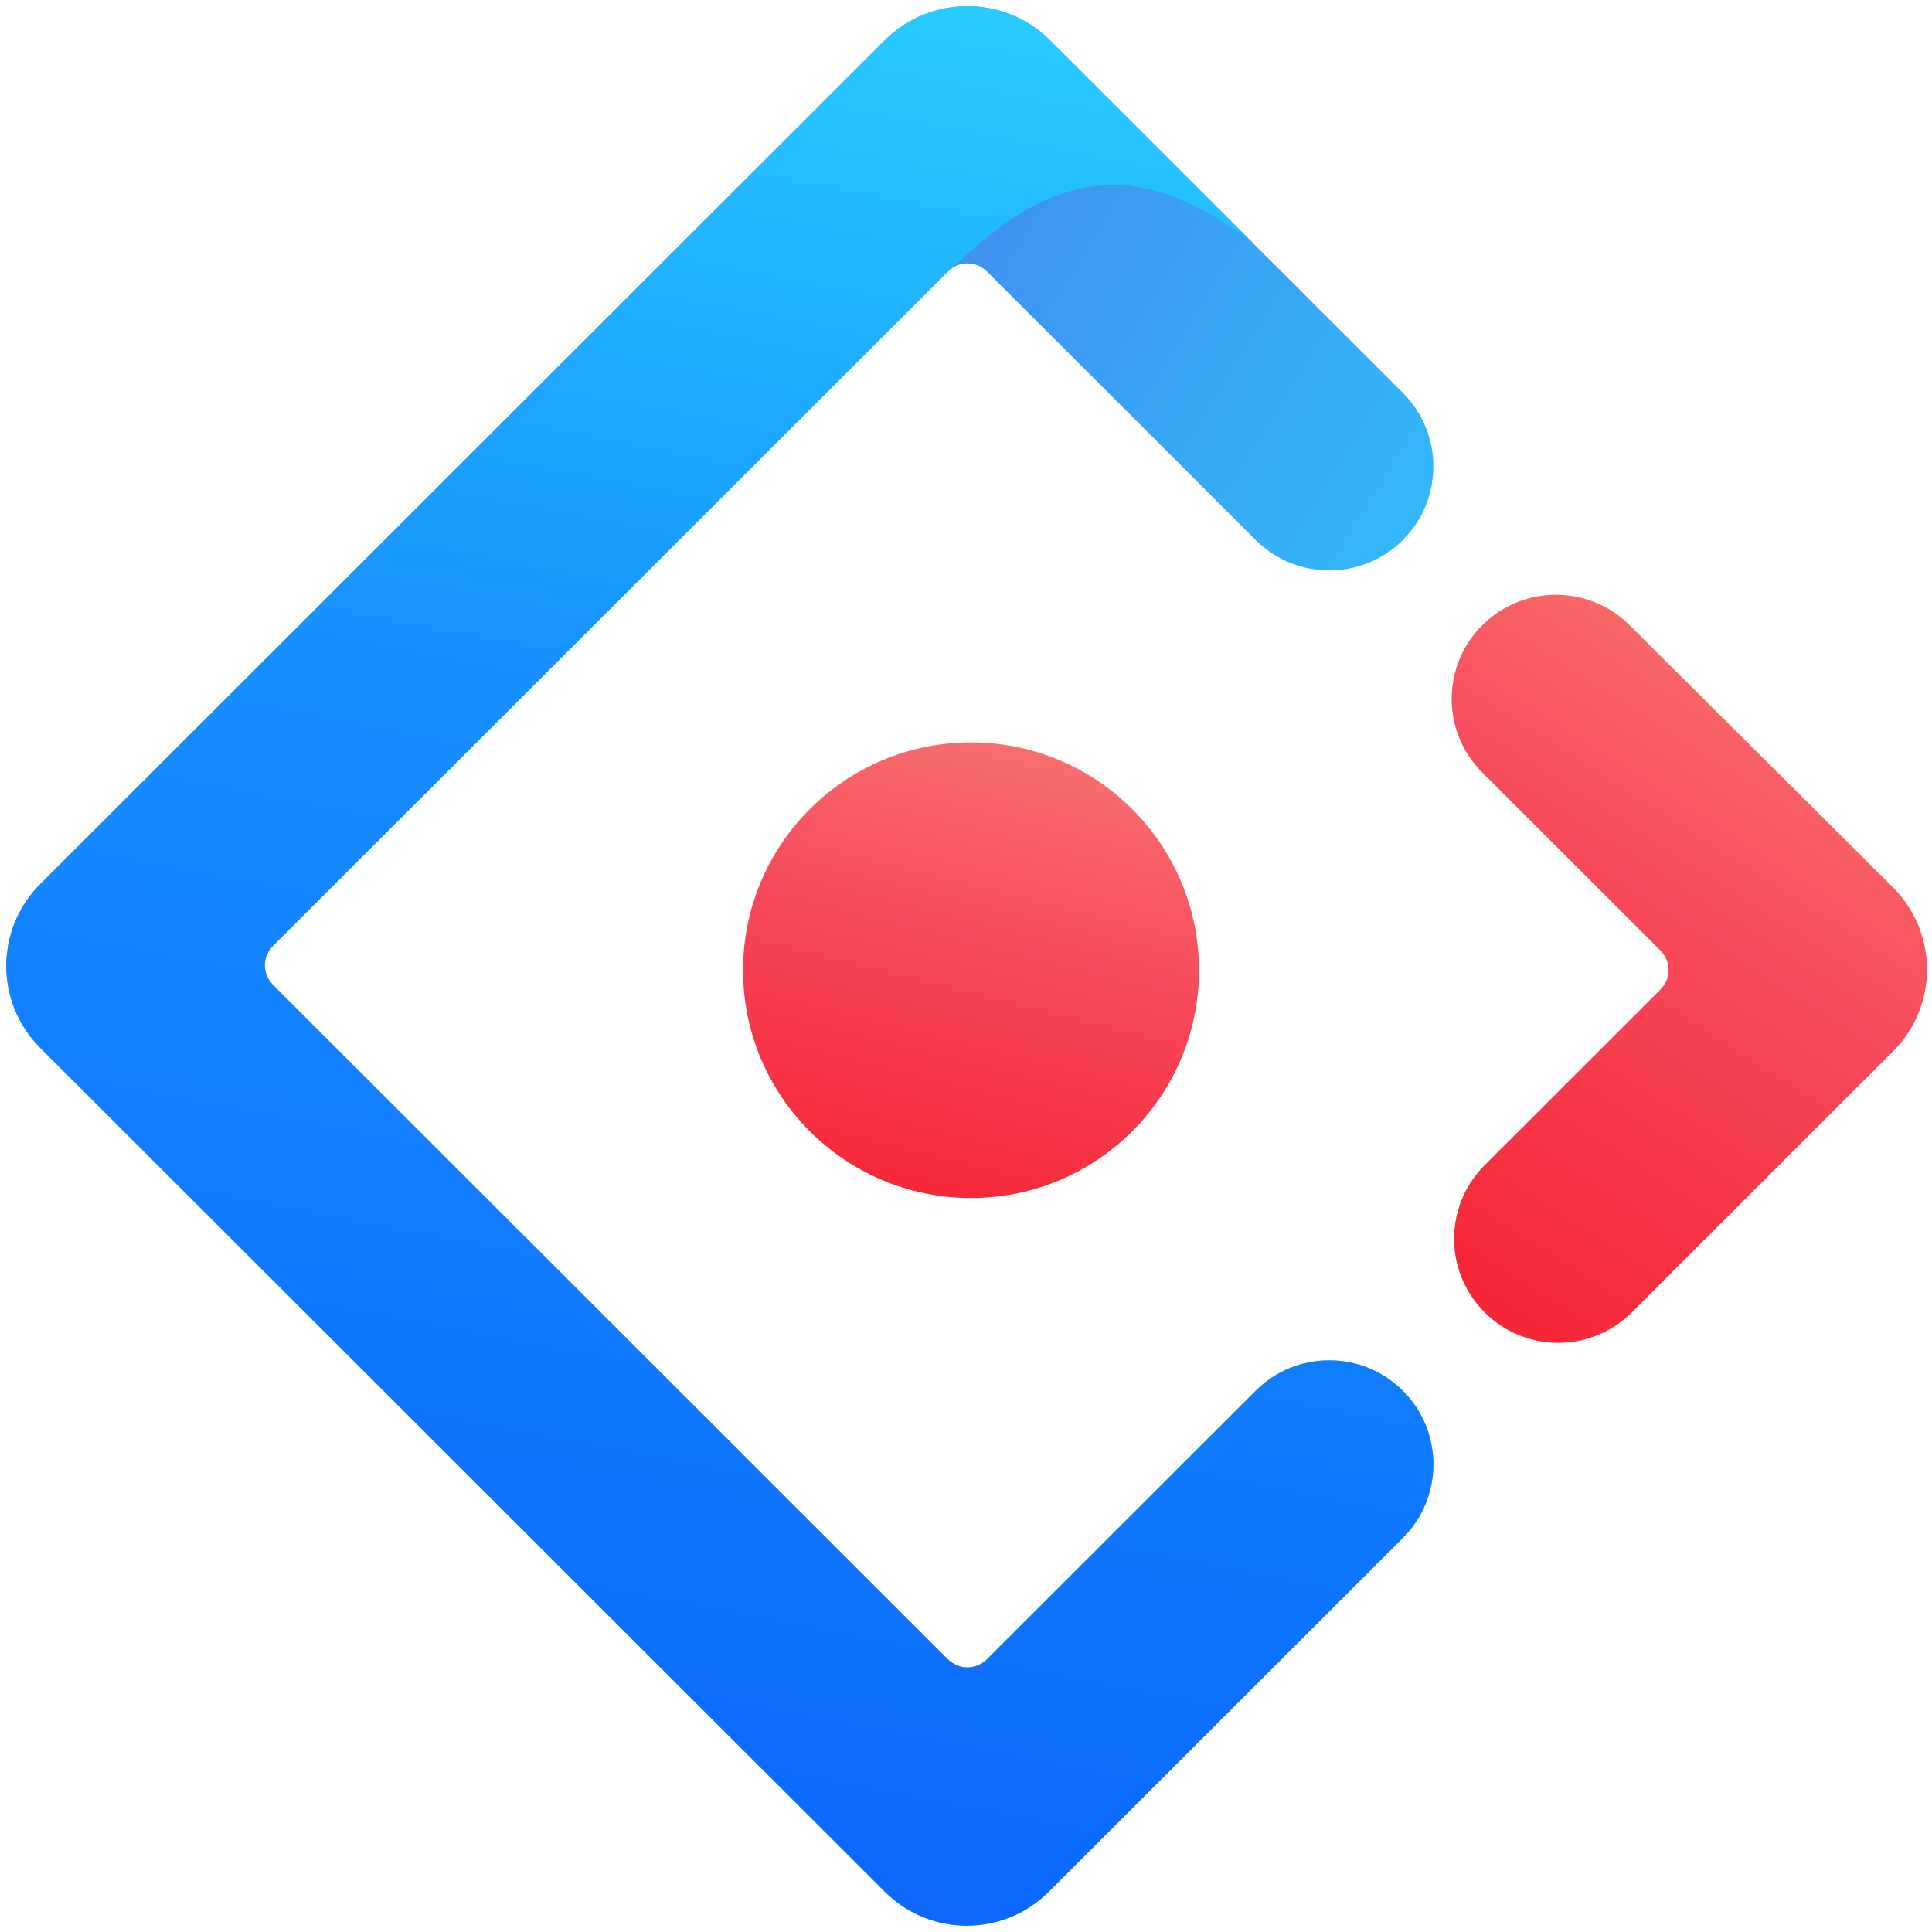
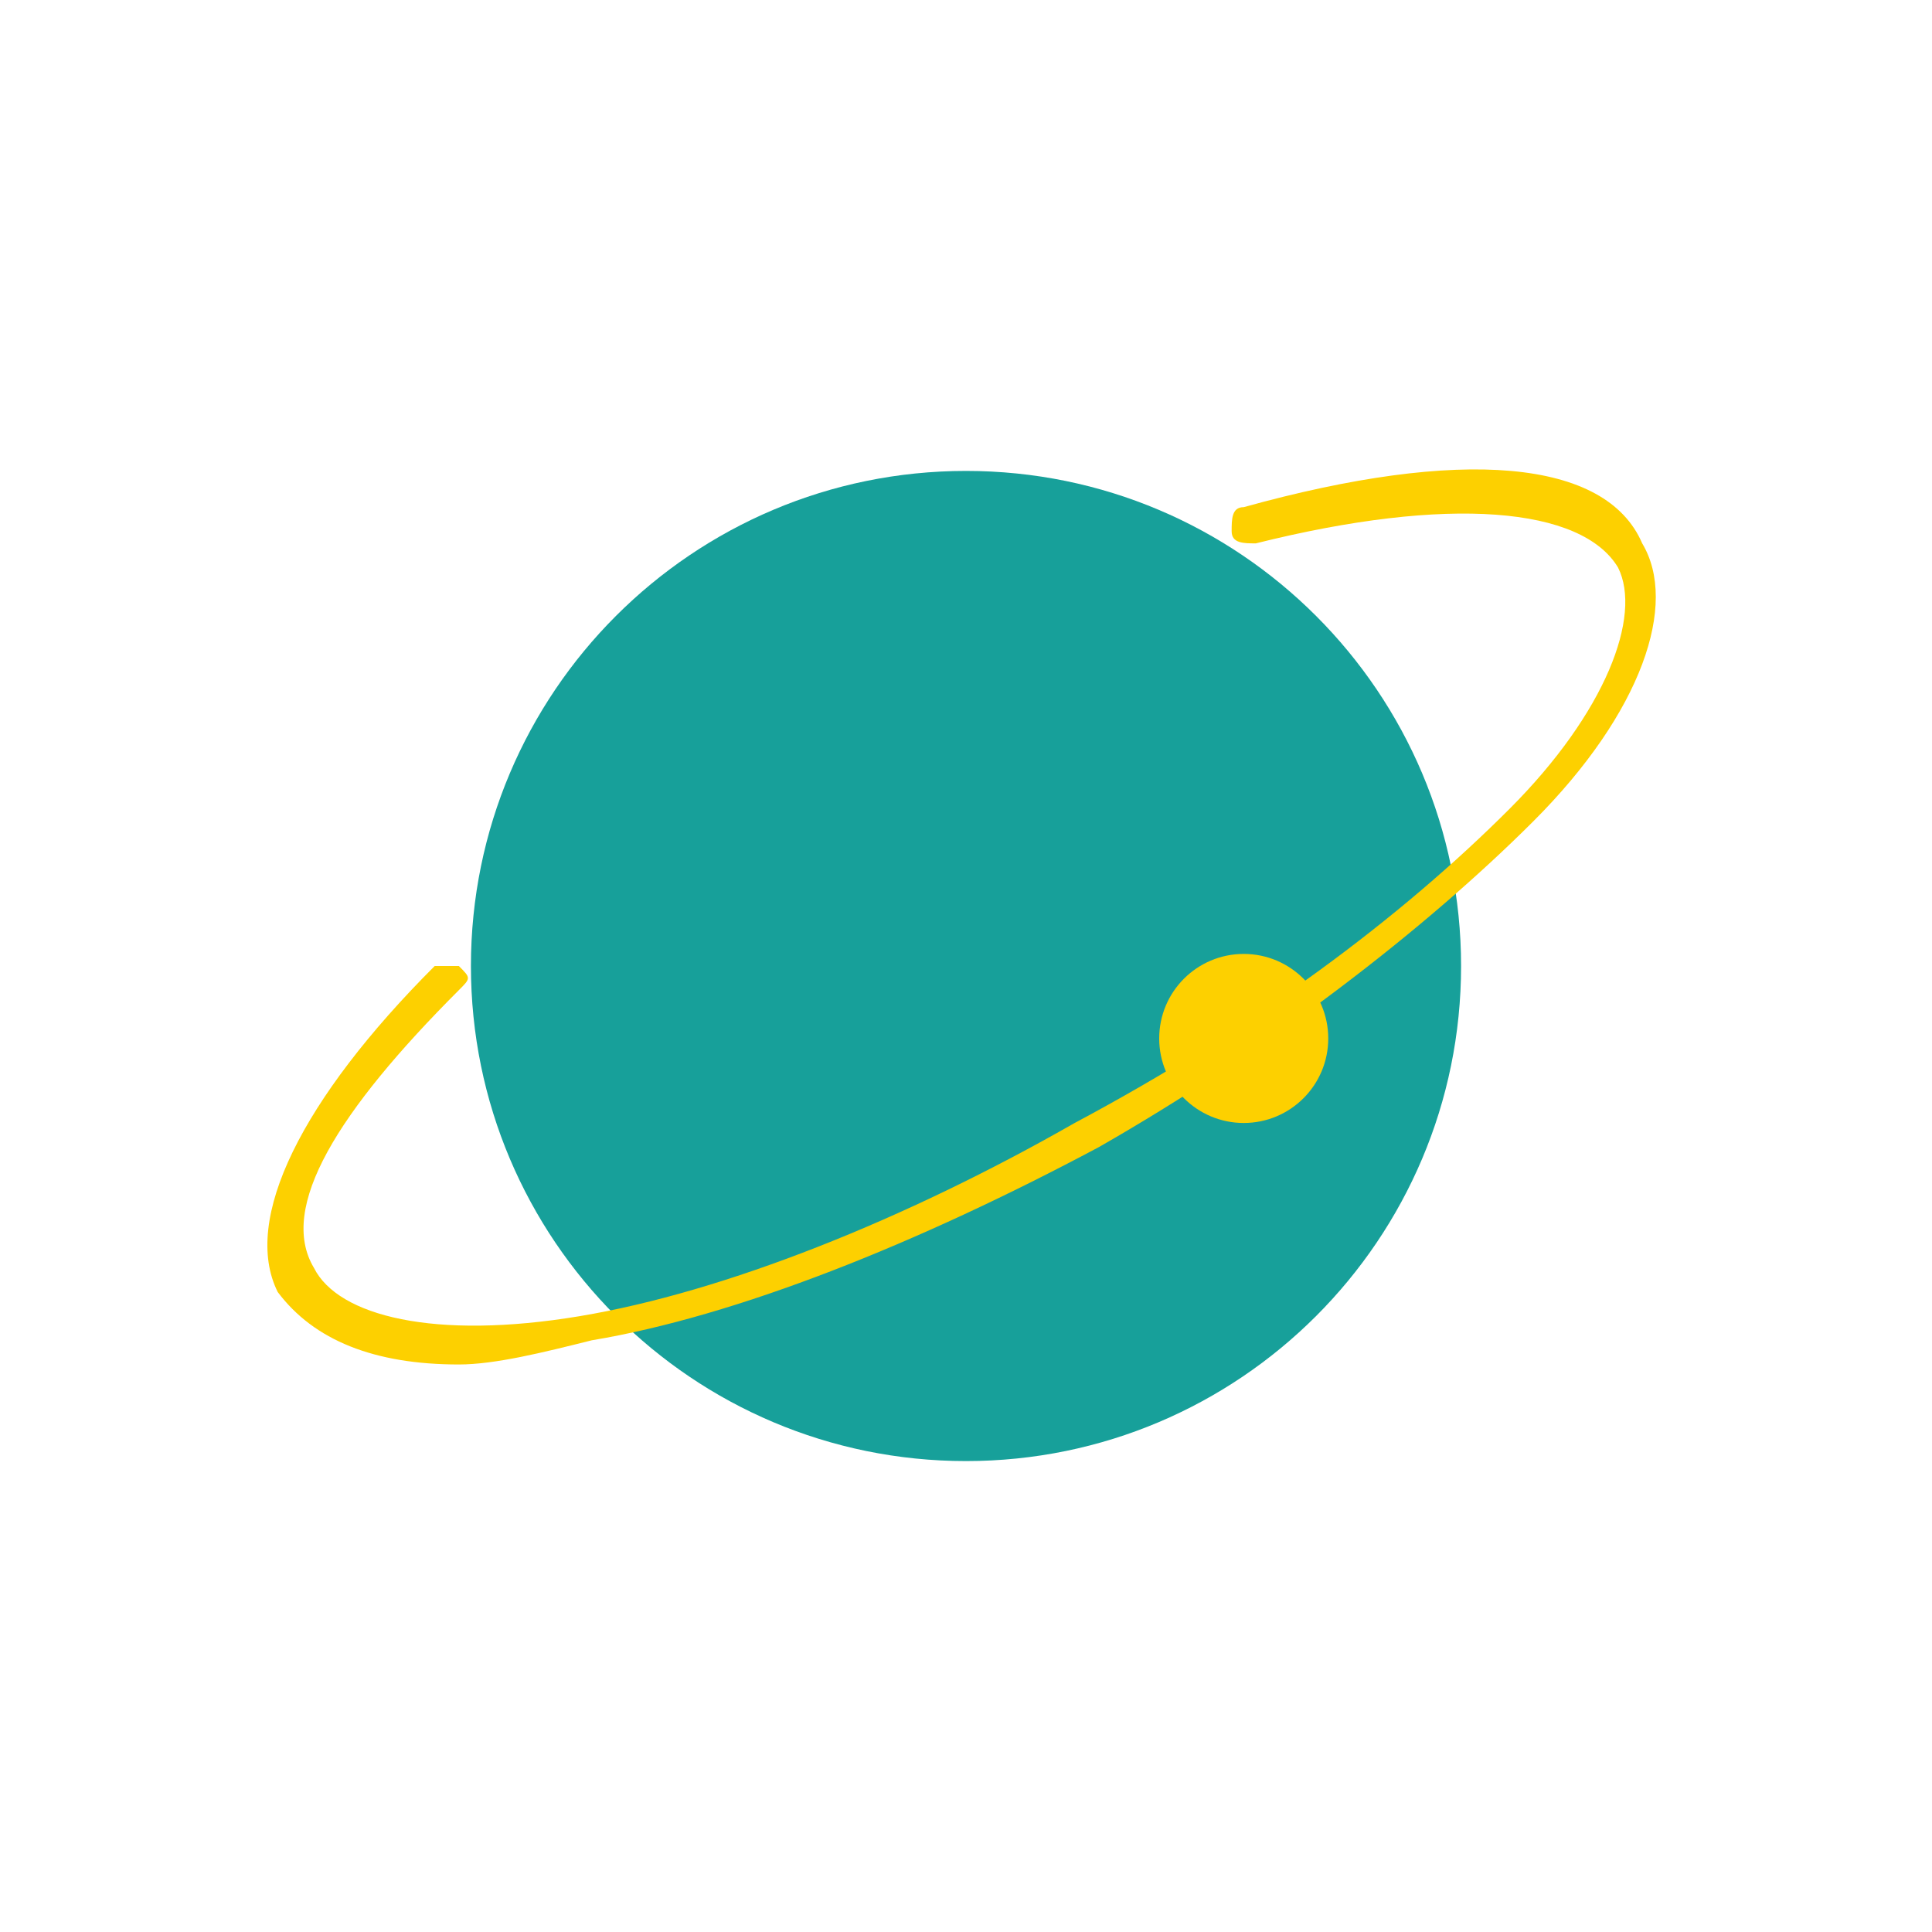
- <svg xmlns="http://www.w3.org/2000/svg" width="200" height="200" version="1.1" viewBox="0 0 200 200">
+ <svg xmlns="http://www.w3.org/2000/svg" t="1593779256367" class="icon" viewBox="0 0 1024 1024" version="1.1" p-id="1475" width="200" height="200">
  <defs>
-     <linearGradient id="linearGradient-1" x1="62.102%" x2="108.197%" y1="0%" y2="37.864%">
-       <stop offset="0%" stop-color="#4285EB" />
-       <stop offset="100%" stop-color="#2EC7FF" />
-     </linearGradient>
-     <linearGradient id="linearGradient-2" x1="69.644%" x2="54.043%" y1="0%" y2="108.457%">
-       <stop offset="0%" stop-color="#29CDFF" />
-       <stop offset="37.86%" stop-color="#148EFF" />
-       <stop offset="100%" stop-color="#0A60FF" />
-     </linearGradient>
-     <linearGradient id="linearGradient-3" x1="69.691%" x2="16.723%" y1="-12.974%" y2="117.391%">
-       <stop offset="0%" stop-color="#FA816E" />
-       <stop offset="41.473%" stop-color="#F74A5C" />
-       <stop offset="100%" stop-color="#F51D2C" />
-     </linearGradient>
-     <linearGradient id="linearGradient-4" x1="68.128%" x2="30.44%" y1="-35.691%" y2="114.943%">
-       <stop offset="0%" stop-color="#FA8E7D" />
-       <stop offset="51.264%" stop-color="#F74A5C" />
-       <stop offset="100%" stop-color="#F51D2C" />
-     </linearGradient>
+     <style type="text/css" />
  </defs>
-   <g id="Page-1" fill="none" fill-rule="evenodd" stroke="none" stroke-width="1">
-     <g id="logo" transform="translate(-20, -20)">
-       <g id="Group-28-Copy-5" transform="translate(20, 20)">
-         <g id="Group-27-Copy-3">
-           <g id="Group-25" fill-rule="nonzero">
-             <g id="2">
-               <path id="Shape" fill="url(#linearGradient-1)" d="M91.588,4.177 L4.18,91.513 C-0.519,96.208 -0.519,103.792 4.18,108.487 L91.588,195.823 C96.287,200.519 103.877,200.519 108.577,195.823 L145.225,159.205 C149.434,155 149.434,148.182 145.225,143.977 C141.017,139.772 134.194,139.772 129.985,143.977 L102.202,171.737 C101.032,172.906 99.257,172.906 98.088,171.737 L28.286,101.993 C27.116,100.824 27.116,99.051 28.286,97.882 L98.088,28.138 C99.257,26.969 101.032,26.969 102.202,28.138 L129.985,55.898 C134.194,60.103 141.017,60.103 145.225,55.898 C149.434,51.693 149.434,44.876 145.225,40.671 L108.581,4.056 C103.862,-0.538 96.269,-0.501 91.588,4.177 Z" />
-               <path id="Shape" fill="url(#linearGradient-2)" d="M91.588,4.177 L4.18,91.513 C-0.519,96.208 -0.519,103.792 4.18,108.487 L91.588,195.823 C96.287,200.519 103.877,200.519 108.577,195.823 L145.225,159.205 C149.434,155 149.434,148.182 145.225,143.977 C141.017,139.772 134.194,139.772 129.985,143.977 L102.202,171.737 C101.032,172.906 99.257,172.906 98.088,171.737 L28.286,101.993 C27.116,100.824 27.116,99.051 28.286,97.882 L98.088,28.138 C101,25.627 105.752,20.542 112.73,19.352 C117.916,18.469 123.585,20.414 129.739,25.189 C125.625,21.078 118.572,14.034 108.581,4.056 C103.862,-0.538 96.269,-0.501 91.588,4.177 Z" />
-             </g>
-             <path id="Shape" fill="url(#linearGradient-3)" d="M153.686,135.855 C157.894,140.06 164.717,140.06 168.926,135.855 L195.96,108.843 C200.659,104.147 200.659,96.564 195.961,91.869 L168.691,64.718 C164.472,60.518 157.647,60.524 153.436,64.732 C149.227,68.937 149.227,75.754 153.436,79.959 L171.854,98.362 C173.024,99.531 173.024,101.305 171.854,102.473 L153.686,120.627 C149.477,124.832 149.477,131.65 153.686,135.855 Z" />
-           </g>
-           <ellipse id="Combined-Shape" cx="100.519" cy="100.437" fill="url(#linearGradient-4)" rx="23.6" ry="23.581" />
-         </g>
-       </g>
-     </g>
-   </g>
+   <path d="M512 512m-262.4 0a262.4 262.4 0 1 0 524.8 0 262.4 262.4 0 1 0-524.8 0Z" fill="#17A09A" p-id="1476" />
+   <path d="M243.2 723.2c-44.8 0-76.8-12.8-96-38.4-19.2-38.4 12.8-102.4 83.2-172.8h12.8c6.4 6.4 6.4 6.4 0 12.8-64 64-96 115.2-76.8 147.2 12.8 25.6 64 38.4 140.8 25.6 76.8-12.8 172.8-51.2 262.4-102.4 96-51.2 172.8-108.8 230.4-166.4 51.2-51.2 70.4-102.4 57.6-128-19.2-32-89.6-38.4-192-12.8-6.4 0-12.8 0-12.8-6.4s0-12.8 6.4-12.8c115.2-32 192-25.6 211.2 19.2 19.2 32 0 89.6-57.6 147.2-57.6 57.6-140.8 121.6-230.4 172.8-96 51.2-192 89.6-268.8 102.4-25.6 6.4-51.2 12.8-70.4 12.8z" fill="#FDD000" p-id="1477" />
+   <path d="M659.2 550.4m-44.8 0a44.8 44.8 0 1 0 89.6 0 44.8 44.8 0 1 0-89.6 0Z" fill="#FDD000" p-id="1478" />
</svg>
